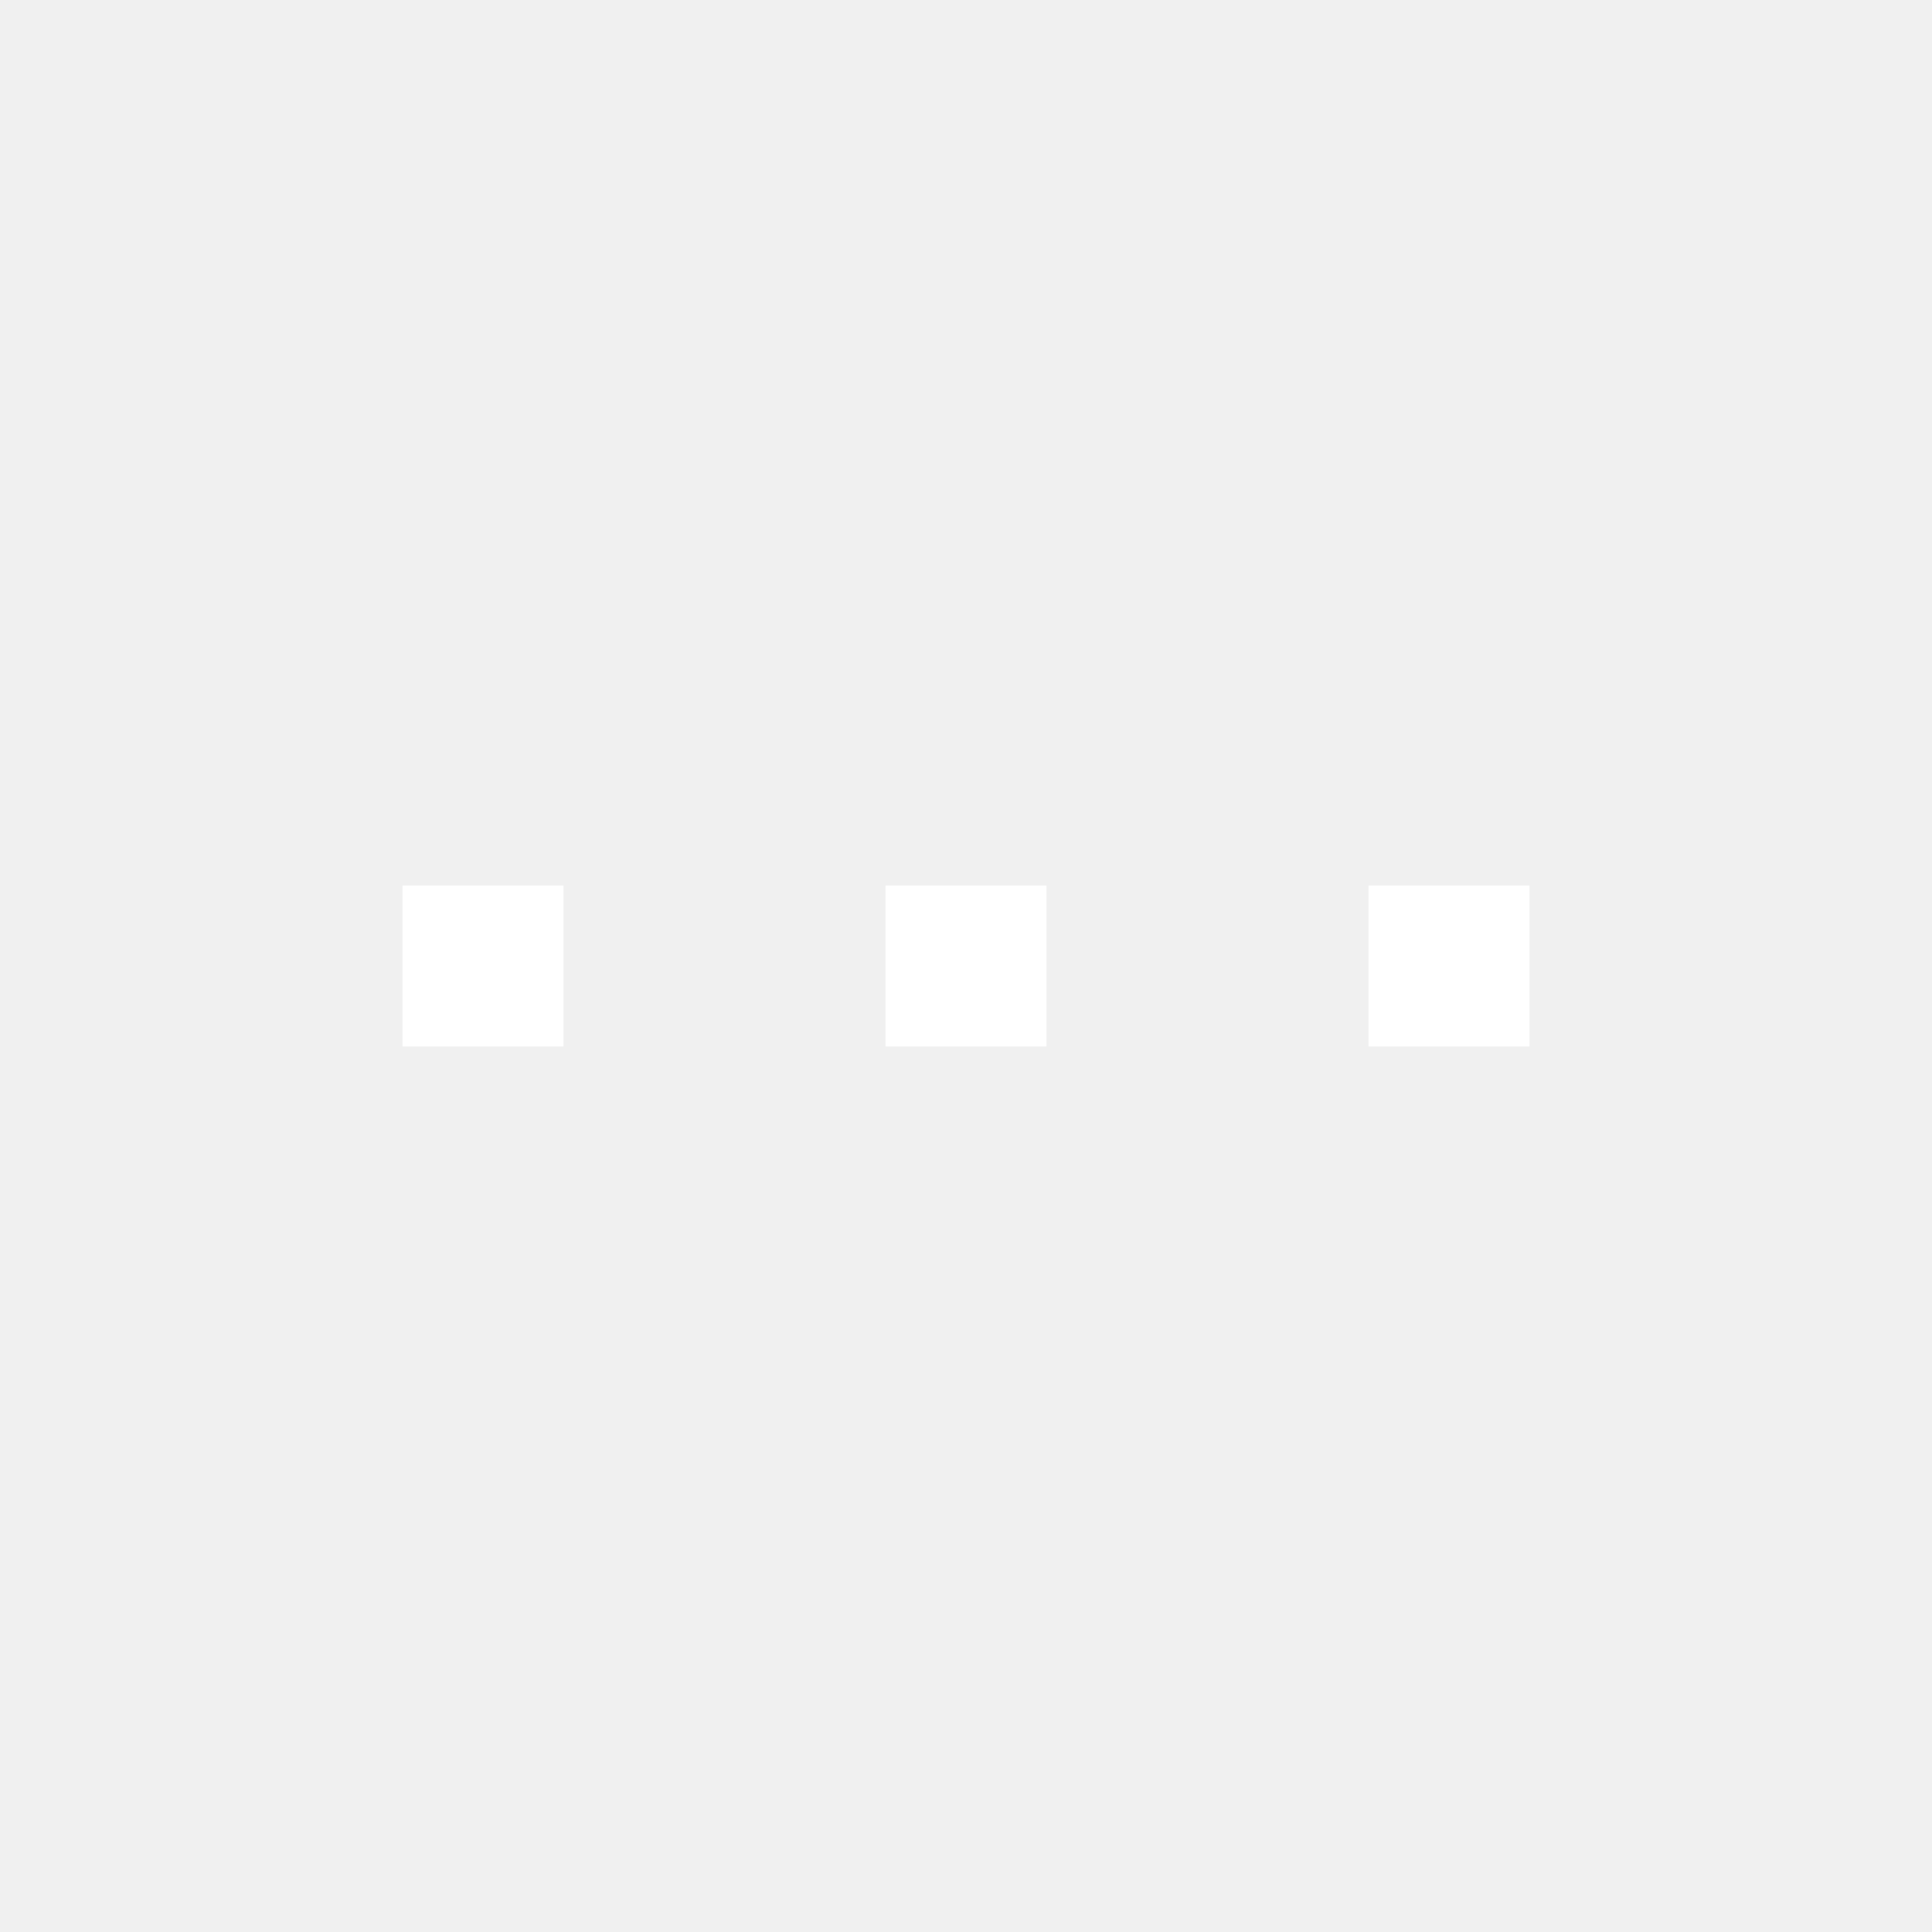
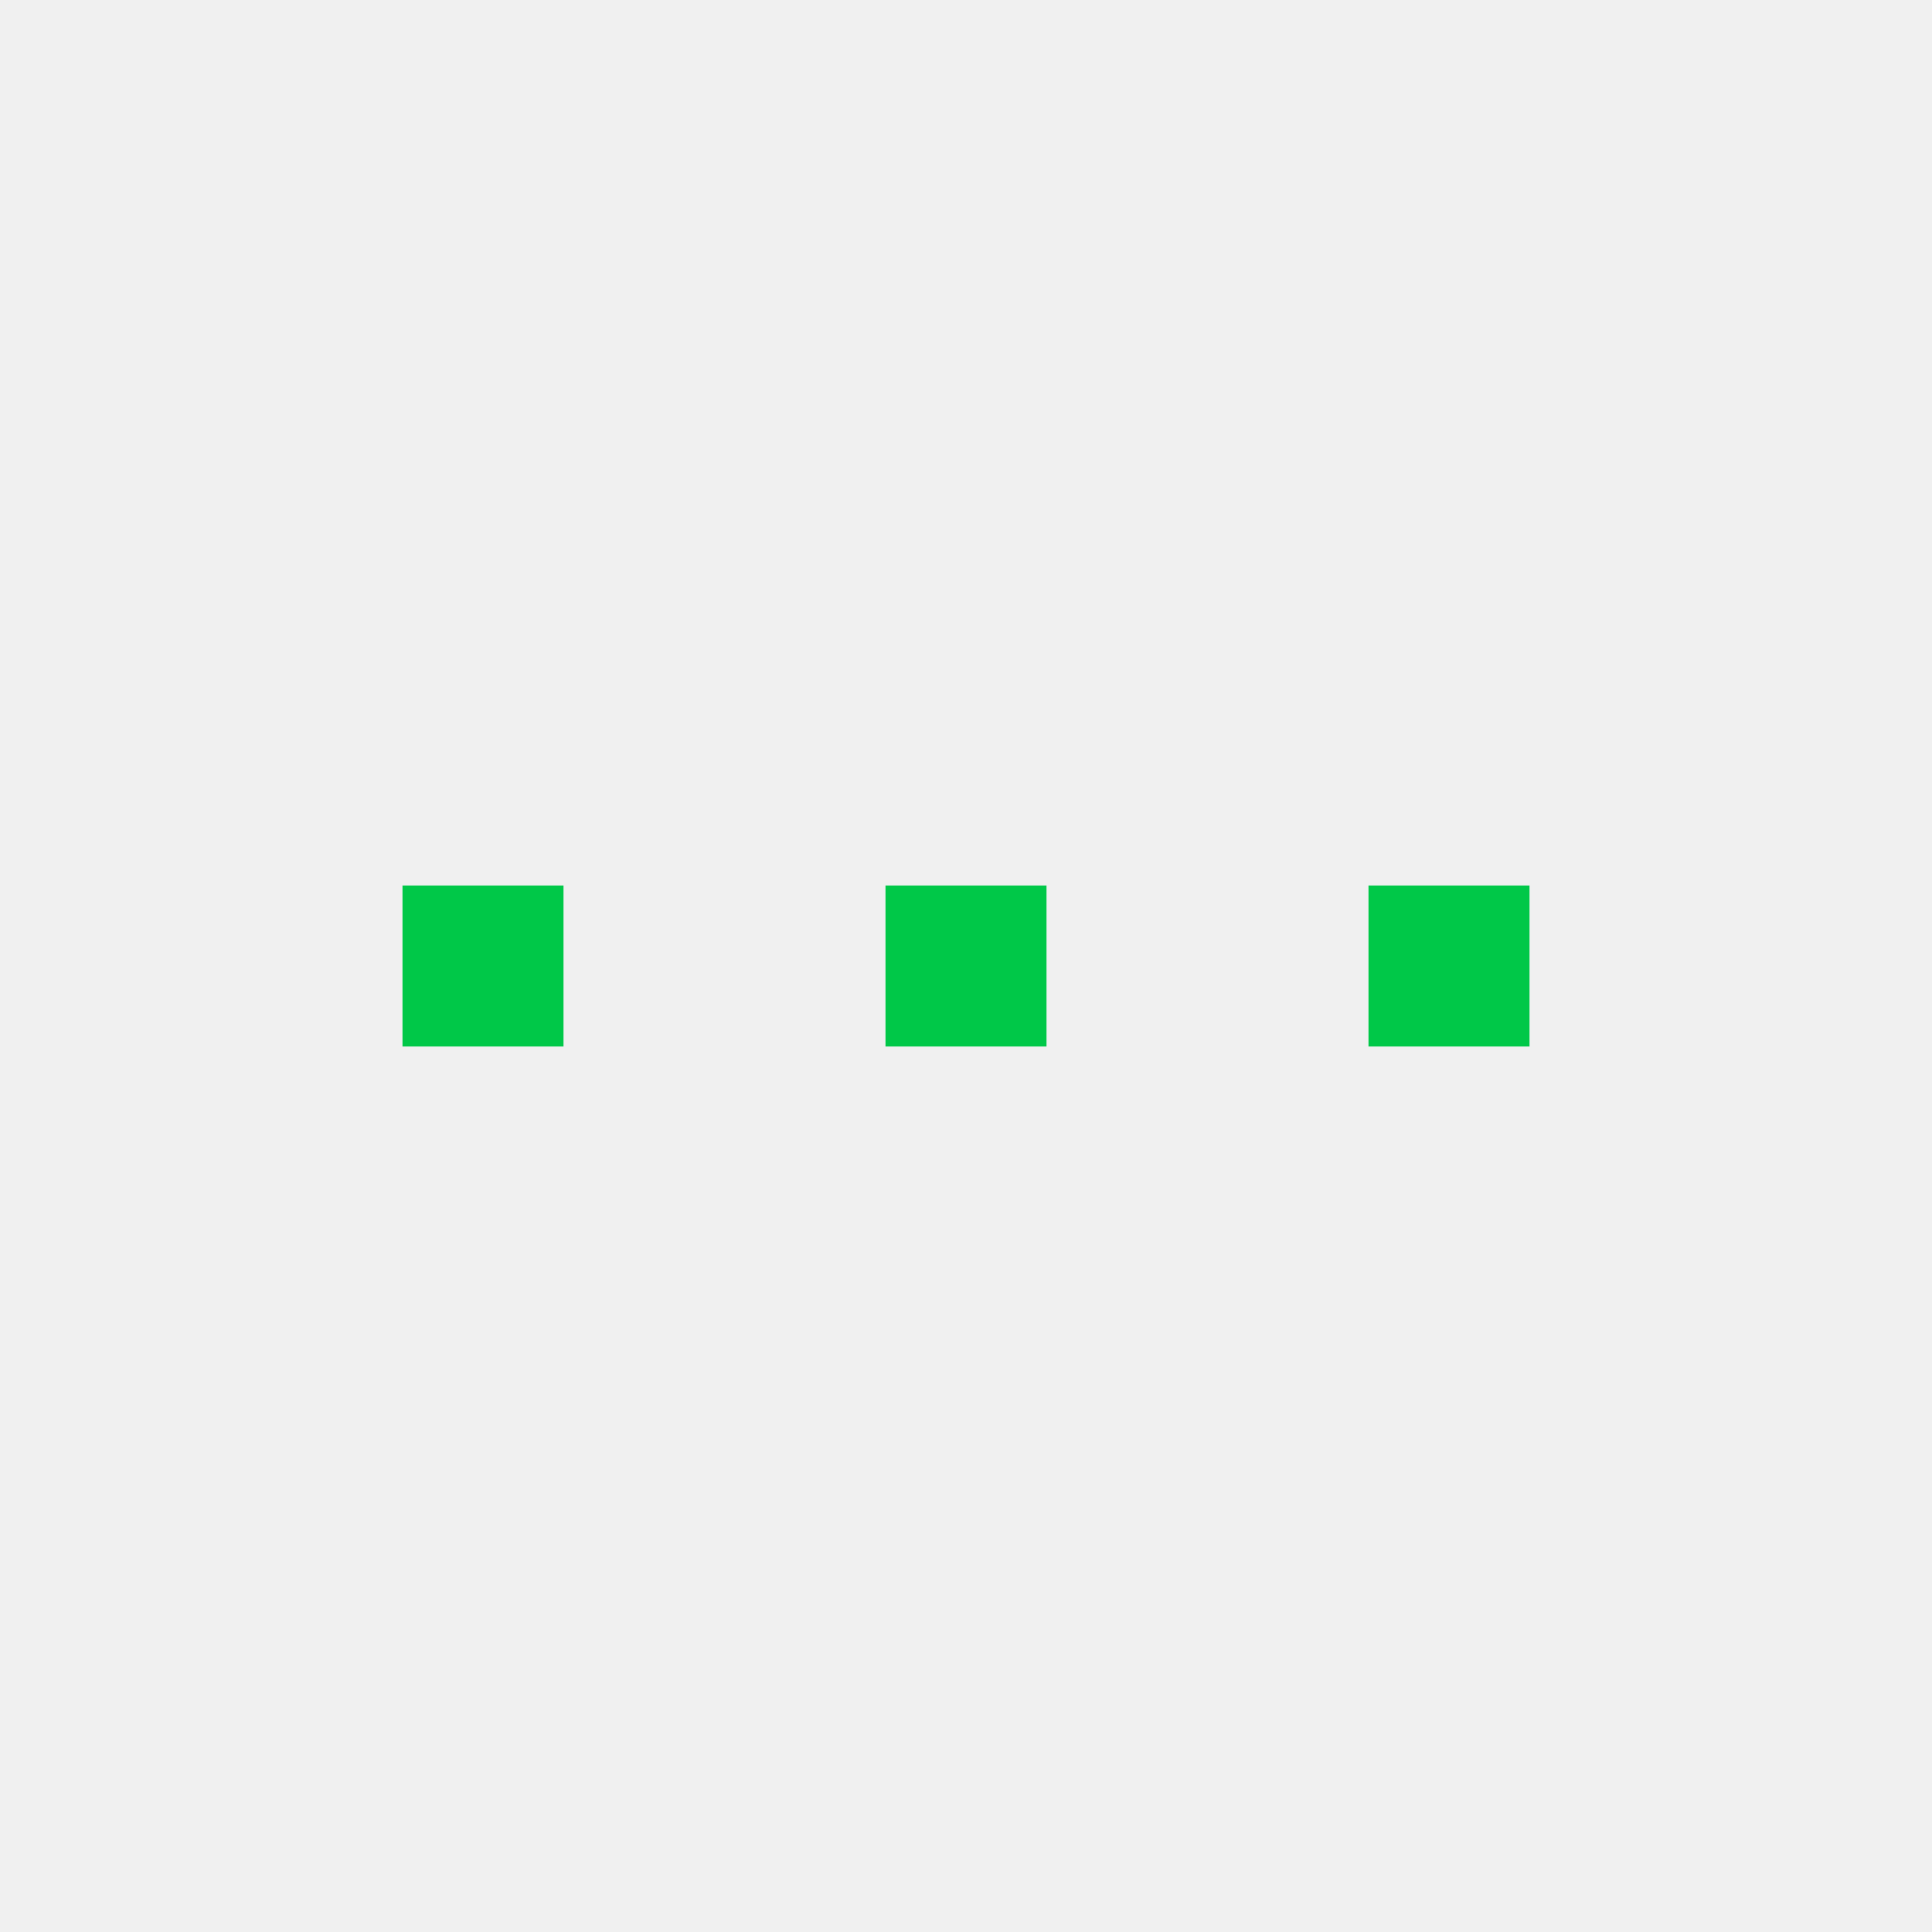
- <svg xmlns="http://www.w3.org/2000/svg" width="24" height="24" id="svg11300" version="1.0" style="display:inline;enable-background:new">
-   <defs id="defs3" />
+ <svg xmlns="http://www.w3.org/2000/svg" xmlns:ns1="http://www.openswatchbook.org/uri/2009/osb" width="24" height="24" id="svg11300" version="1.0" style="display:inline;enable-background:new">
+   <defs id="defs3">
+     <linearGradient id="selected_bg_color" ns1:paint="solid">
+       <stop style="stop-color:#5294e2;stop-opacity:1;" offset="0" id="stop4140" />
+     </linearGradient>
+   </defs>
  <g style="display:inline" id="layer1" transform="translate(0,-276)">
-     <rect style="opacity:1;fill:#ffffff;fill-opacity:1;stroke:none;stroke-width:1;stroke-linecap:round;stroke-linejoin:miter;stroke-miterlimit:4;stroke-dasharray:none;stroke-dashoffset:0;stroke-opacity:1" id="rect4138" width="2" height="2" x="5" y="287" />
-     <rect style="display:inline;opacity:1;fill:#ffffff;fill-opacity:1;stroke:none;stroke-width:1;stroke-linecap:round;stroke-linejoin:miter;stroke-miterlimit:4;stroke-dasharray:none;stroke-dashoffset:0;stroke-opacity:1;enable-background:new" id="rect4138-6" width="2" height="2" x="11" y="287" />
-     <rect style="display:inline;opacity:1;fill:#ffffff;fill-opacity:1;stroke:none;stroke-width:1;stroke-linecap:round;stroke-linejoin:miter;stroke-miterlimit:4;stroke-dasharray:none;stroke-dashoffset:0;stroke-opacity:1;enable-background:new" id="rect4138-9" width="2" height="2" x="17" y="287" />
+     <rect style="opacity:1;fill:#00c848;fill-opacity:1;stroke:none;stroke-width:1;stroke-linecap:round;stroke-linejoin:miter;stroke-miterlimit:4;stroke-dasharray:none;stroke-dashoffset:0;stroke-opacity:1" id="rect4138" width="2" height="2" x="5" y="287" />
+     <rect style="display:inline;opacity:1;fill:#00c848;fill-opacity:1;stroke:none;stroke-width:1;stroke-linecap:round;stroke-linejoin:miter;stroke-miterlimit:4;stroke-dasharray:none;stroke-dashoffset:0;stroke-opacity:1;enable-background:new" id="rect4138-6" width="2" height="2" x="11" y="287" />
+     <rect style="display:inline;opacity:1;fill:#00c848;fill-opacity:1;stroke:none;stroke-width:1;stroke-linecap:round;stroke-linejoin:miter;stroke-miterlimit:4;stroke-dasharray:none;stroke-dashoffset:0;stroke-opacity:1;enable-background:new" id="rect4138-9" width="2" height="2" x="17" y="287" />
  </g>
</svg>
